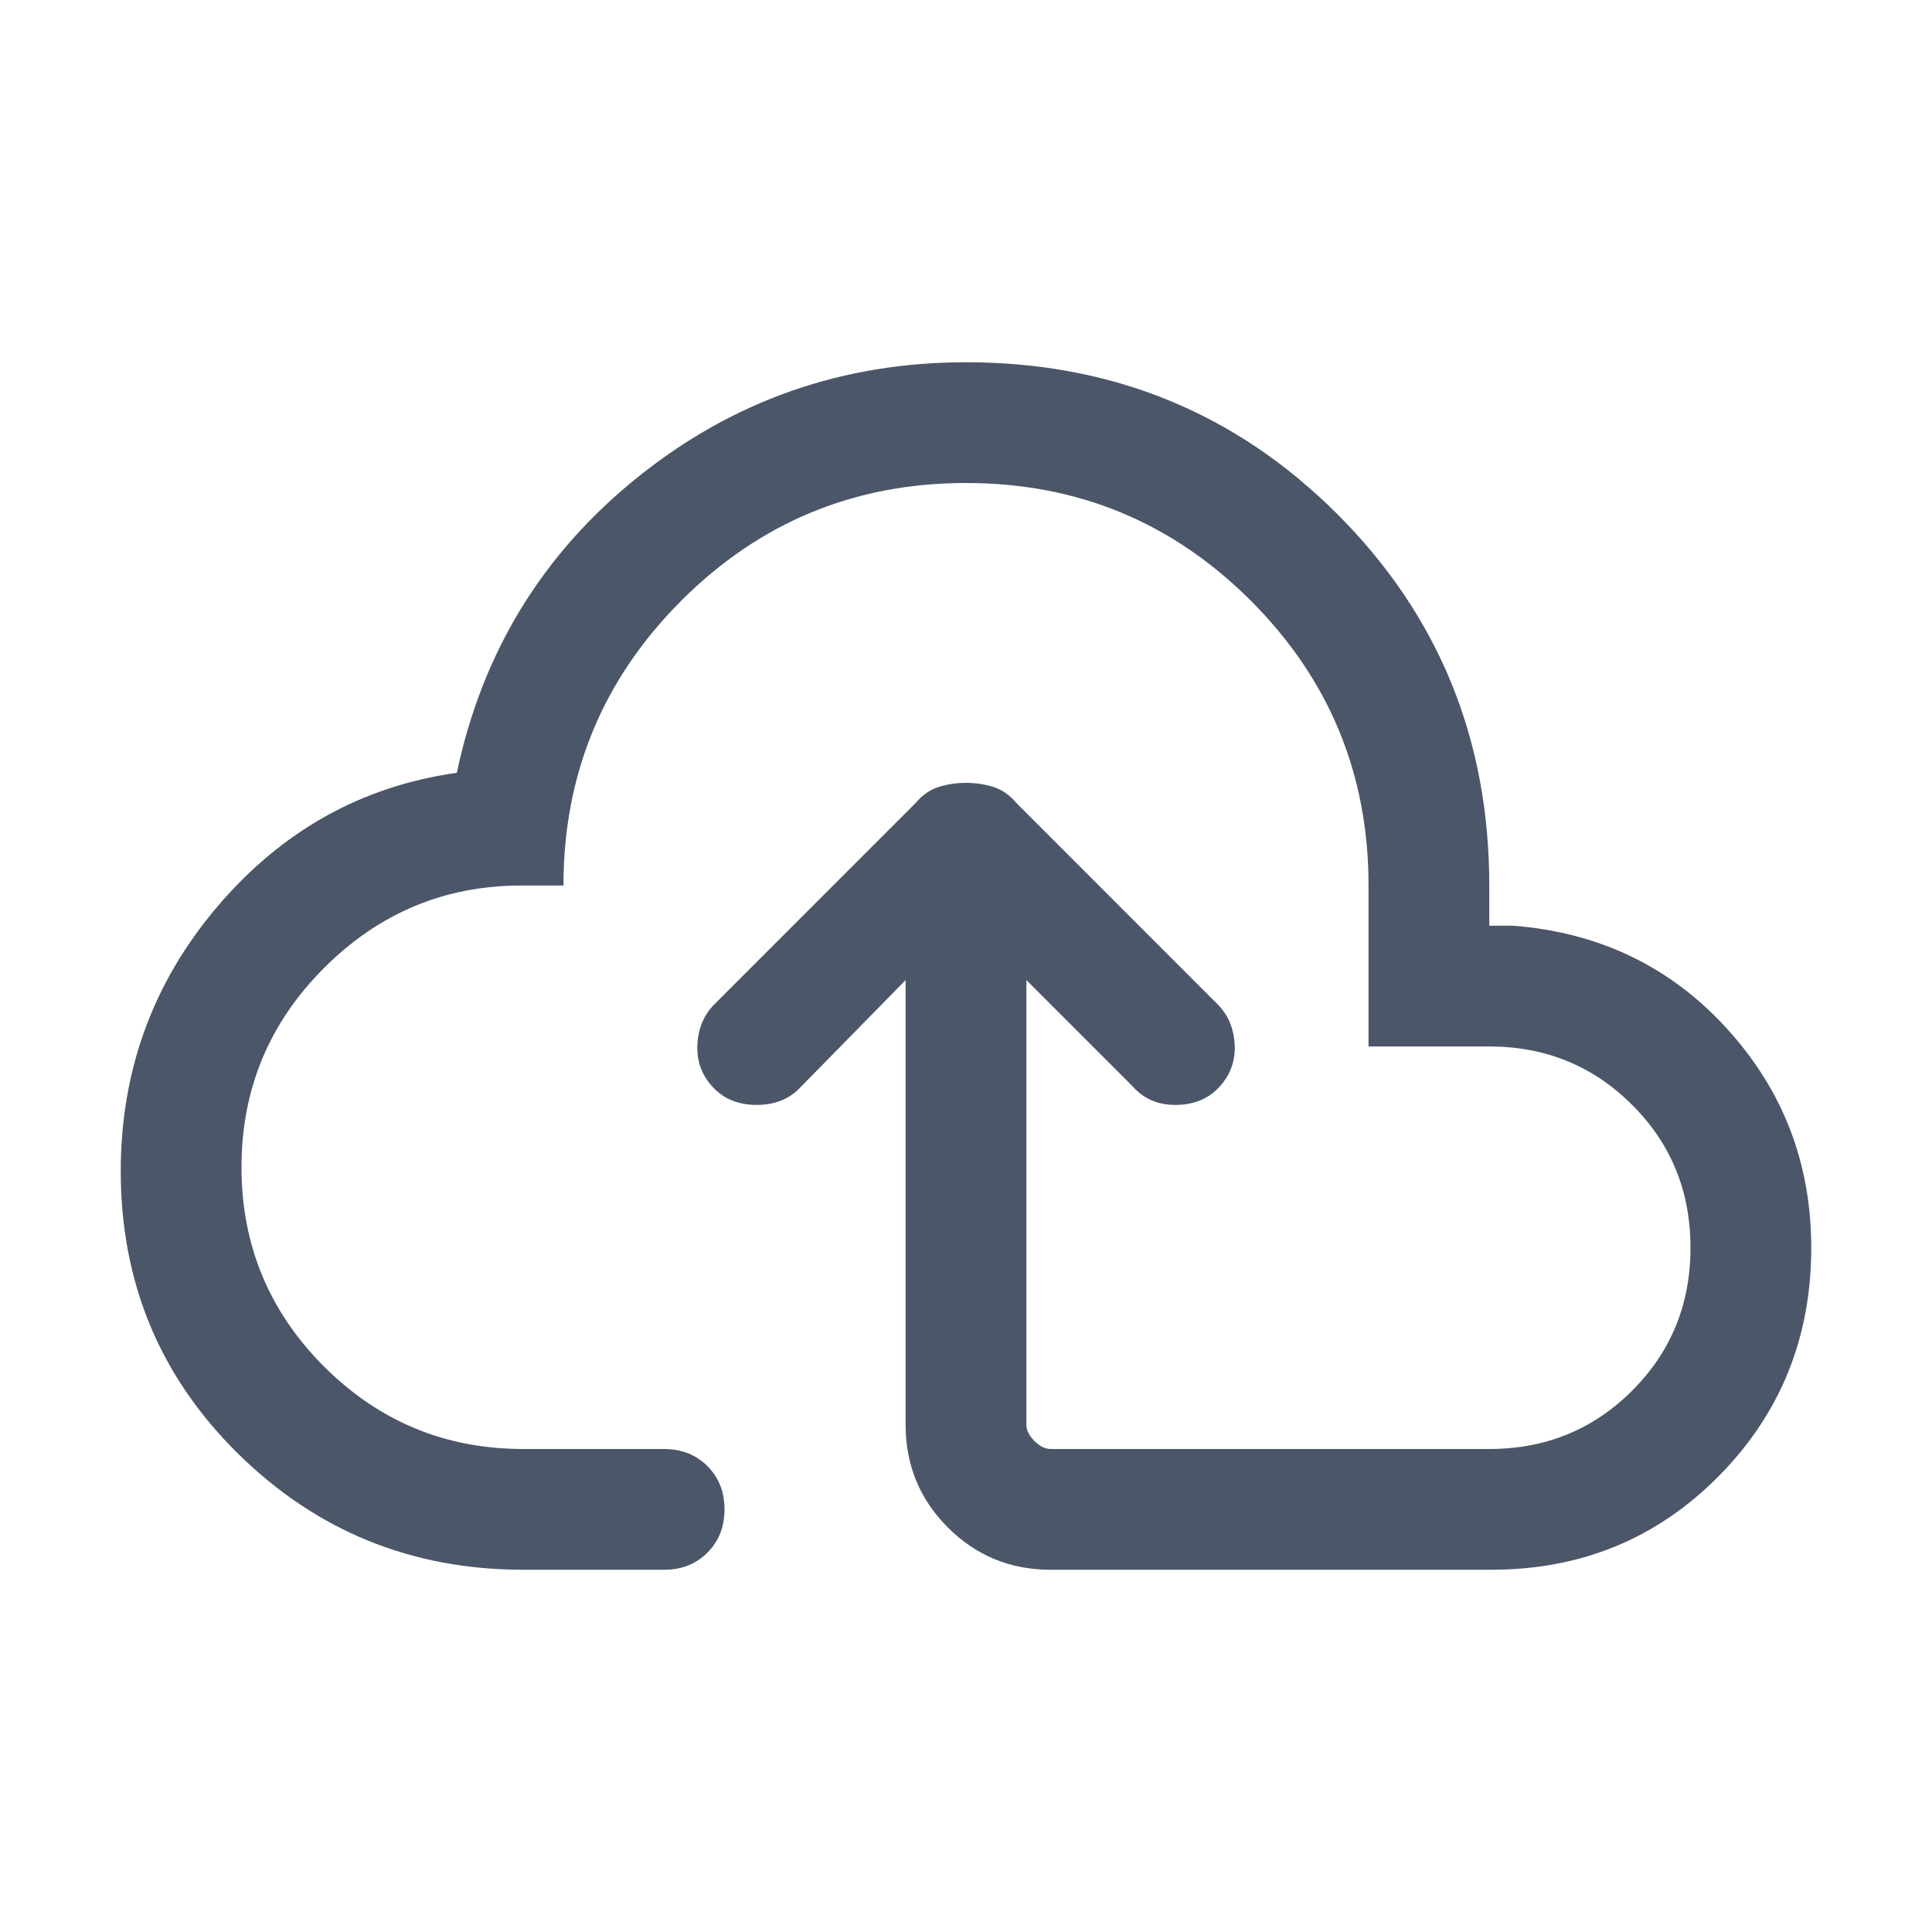
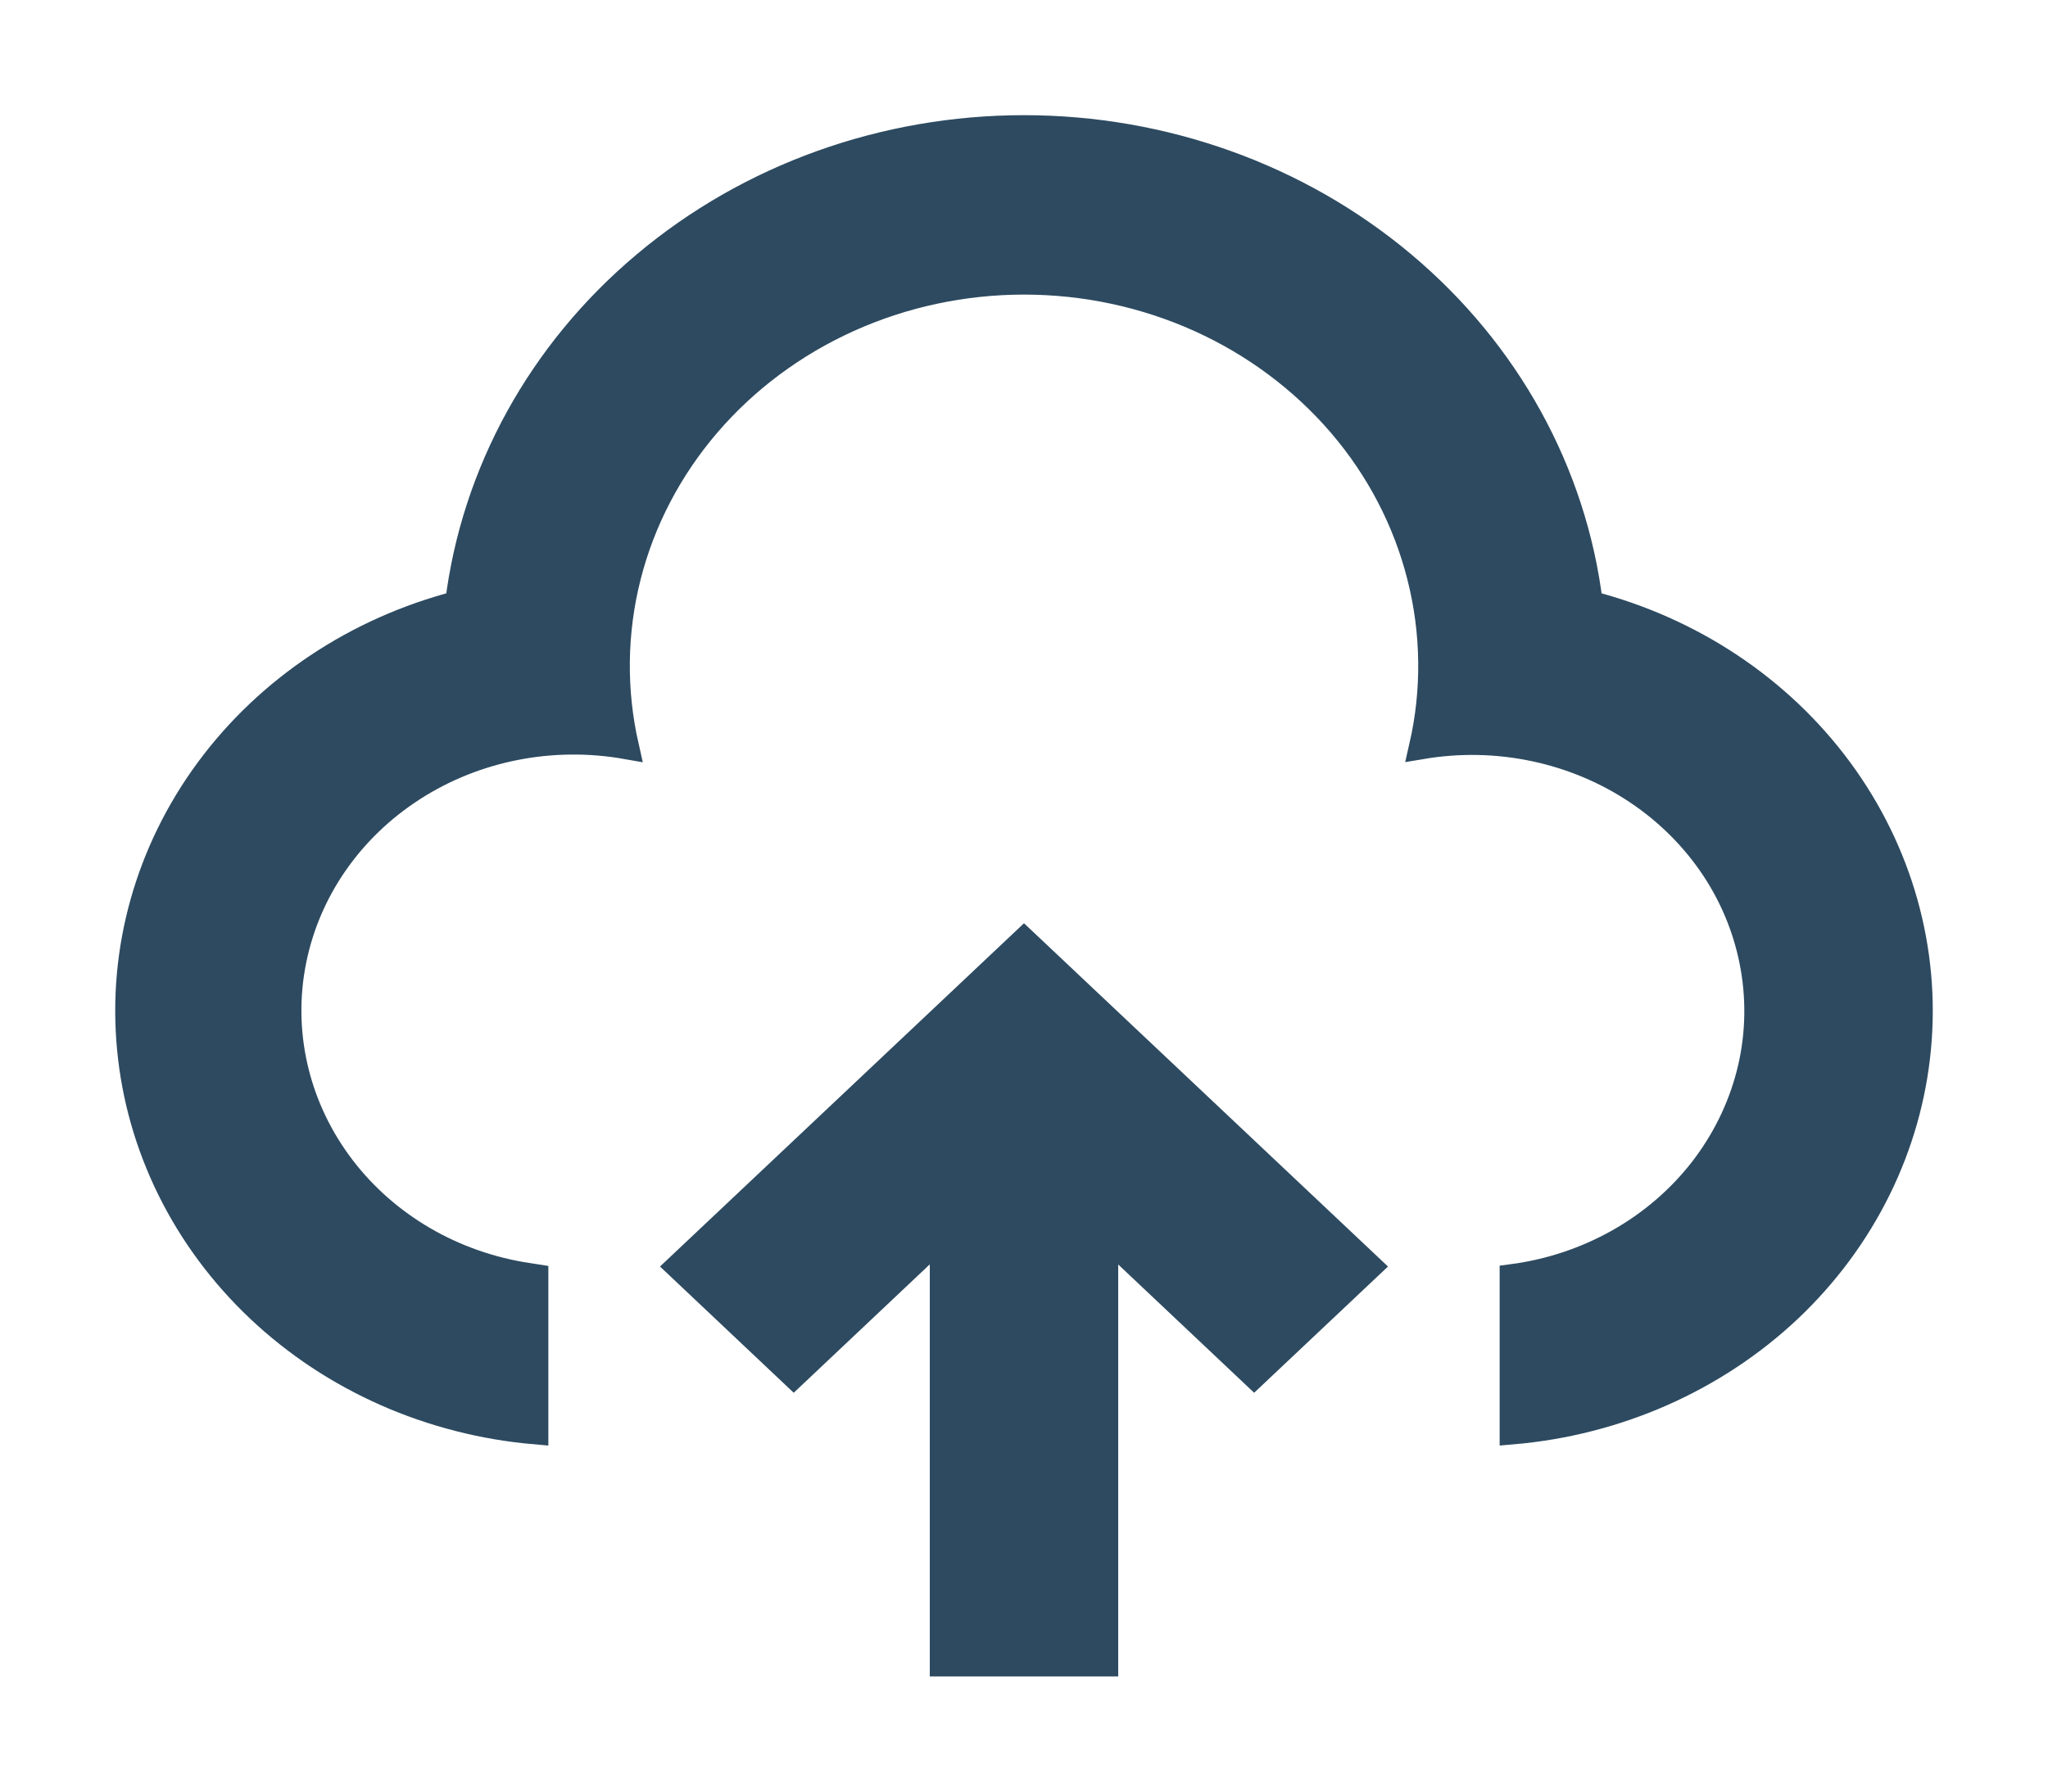
- <svg xmlns="http://www.w3.org/2000/svg" width="20" height="20" viewBox="0 0 20 20" fill="none">
-   <mask id="mask0_36_360" style="mask-type:alpha" maskUnits="userSpaceOnUse" x="0" y="0" width="20" height="20">
-     <rect width="20" height="20" fill="#D9D9D9" />
-   </mask>
-   <g mask="url(#mask0_36_360)">
-     <path d="M5.417 16.25C4.264 16.25 3.281 15.851 2.468 15.052C1.656 14.253 1.25 13.278 1.25 12.125C1.25 11.083 1.583 10.17 2.25 9.385C2.917 8.601 3.743 8.139 4.729 8C4.993 6.75 5.618 5.729 6.604 4.938C7.59 4.146 8.722 3.75 10 3.75C11.514 3.75 12.795 4.274 13.844 5.322C14.893 6.371 15.417 7.653 15.417 9.167V9.583H15.667C16.556 9.653 17.292 10.007 17.875 10.646C18.458 11.285 18.75 12.042 18.75 12.917C18.75 13.847 18.431 14.635 17.792 15.281C17.153 15.927 16.368 16.25 15.438 16.25H10.875C10.458 16.25 10.104 16.104 9.812 15.812C9.521 15.521 9.375 15.167 9.375 14.75V10.146L8.271 11.271C8.16 11.382 8.014 11.438 7.833 11.438C7.653 11.438 7.507 11.382 7.396 11.271C7.271 11.146 7.212 10.996 7.219 10.822C7.226 10.649 7.285 10.507 7.396 10.396L9.479 8.312C9.549 8.229 9.629 8.174 9.719 8.146C9.809 8.118 9.903 8.104 10 8.104C10.097 8.104 10.191 8.118 10.282 8.146C10.372 8.174 10.451 8.229 10.521 8.312L12.604 10.396C12.715 10.507 12.774 10.649 12.782 10.822C12.788 10.996 12.729 11.146 12.604 11.271C12.493 11.382 12.347 11.438 12.167 11.438C11.986 11.438 11.84 11.375 11.729 11.25L10.625 10.146V14.75C10.625 14.806 10.653 14.861 10.708 14.917C10.764 14.972 10.819 15 10.875 15H15.417C16 15 16.493 14.799 16.896 14.396C17.299 13.993 17.5 13.5 17.5 12.917C17.5 12.333 17.299 11.84 16.896 11.438C16.493 11.035 16 10.833 15.417 10.833H14.167V9.167C14.167 8.014 13.761 7.031 12.948 6.218C12.136 5.406 11.153 5 10 5C8.847 5 7.865 5.406 7.053 6.218C6.24 7.031 5.833 8.014 5.833 9.167H5.396C4.604 9.167 3.924 9.451 3.354 10.021C2.785 10.59 2.5 11.278 2.5 12.083C2.5 12.889 2.785 13.576 3.354 14.146C3.924 14.715 4.611 15 5.417 15H6.875C7.056 15 7.205 15.059 7.323 15.177C7.441 15.295 7.5 15.444 7.5 15.625C7.5 15.806 7.441 15.955 7.323 16.073C7.205 16.191 7.056 16.25 6.875 16.25H5.417Z" fill="#4B5768" />
-   </g>
+ <svg xmlns="http://www.w3.org/2000/svg" width="16" height="14" viewBox="0 0 16 14" fill="none">
+   <path d="M8 7.352L10.698 9.897L9.798 10.746L8.636 9.649V13H7.364V9.648L6.201 10.746L5.302 9.897L8 7.352ZM8 1C9.092 1 10.146 1.379 10.961 2.064C11.777 2.749 12.297 3.693 12.422 4.716C13.214 4.92 13.904 5.379 14.373 6.015C14.841 6.65 15.059 7.42 14.986 8.191C14.914 8.961 14.557 9.684 13.978 10.232C13.398 10.779 12.633 11.117 11.816 11.187V9.978C12.109 9.939 12.39 9.845 12.644 9.702C12.898 9.559 13.119 9.369 13.294 9.145C13.469 8.92 13.595 8.665 13.665 8.394C13.735 8.123 13.746 7.841 13.699 7.566C13.652 7.29 13.548 7.027 13.392 6.79C13.235 6.553 13.031 6.348 12.79 6.187C12.548 6.025 12.276 5.911 11.987 5.85C11.699 5.789 11.4 5.783 11.109 5.832C11.209 5.395 11.203 4.942 11.093 4.507C10.983 4.071 10.772 3.665 10.474 3.317C10.175 2.969 9.799 2.688 9.371 2.495C8.943 2.302 8.475 2.202 8 2.202C7.526 2.202 7.058 2.302 6.63 2.495C6.202 2.688 5.825 2.969 5.527 3.317C5.229 3.665 5.017 4.071 4.907 4.507C4.797 4.942 4.792 5.395 4.891 5.832C4.311 5.73 3.711 5.848 3.224 6.163C2.737 6.477 2.402 6.961 2.293 7.509C2.184 8.056 2.31 8.622 2.643 9.082C2.976 9.542 3.489 9.858 4.07 9.96L4.184 9.978V11.187C3.367 11.117 2.602 10.779 2.023 10.232C1.443 9.684 1.086 8.962 1.014 8.191C0.941 7.42 1.158 6.65 1.627 6.015C2.096 5.38 2.786 4.92 3.577 4.716C3.703 3.693 4.223 2.749 5.039 2.064C5.854 1.378 6.908 1 8 1V1Z" fill="#2D4A60" stroke="#2D4A60" stroke-width="0.2" />
</svg>
